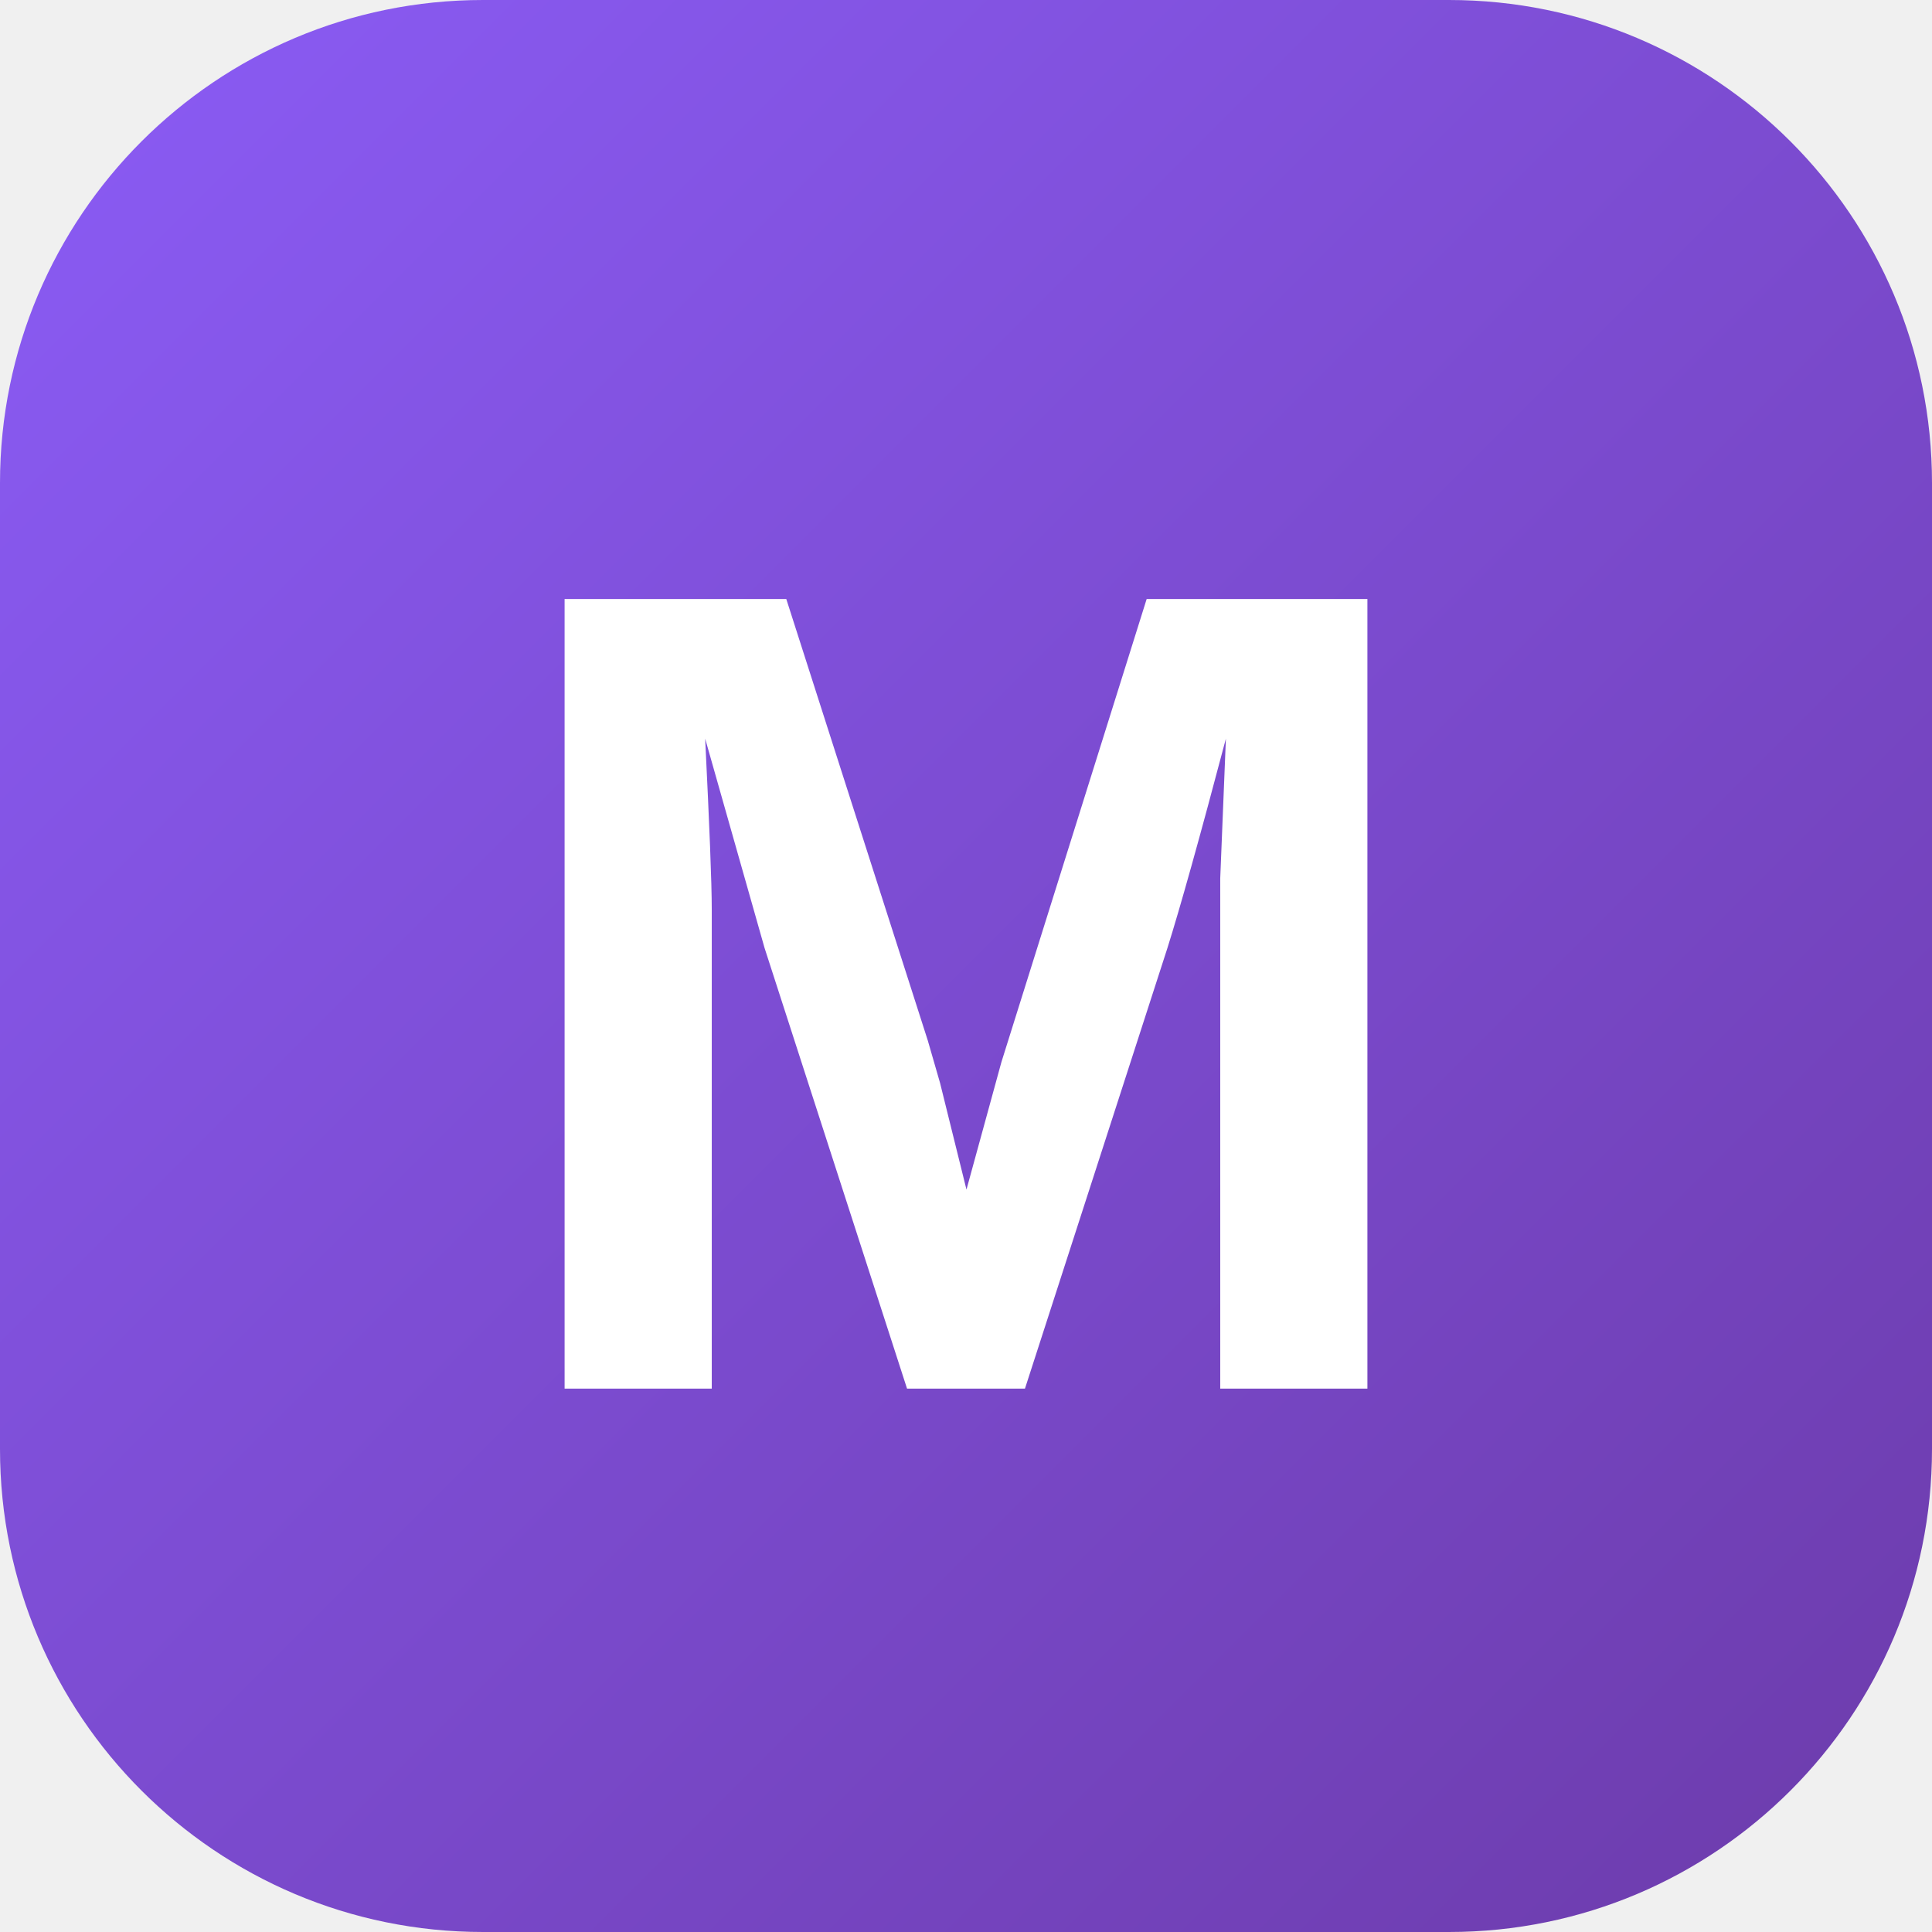
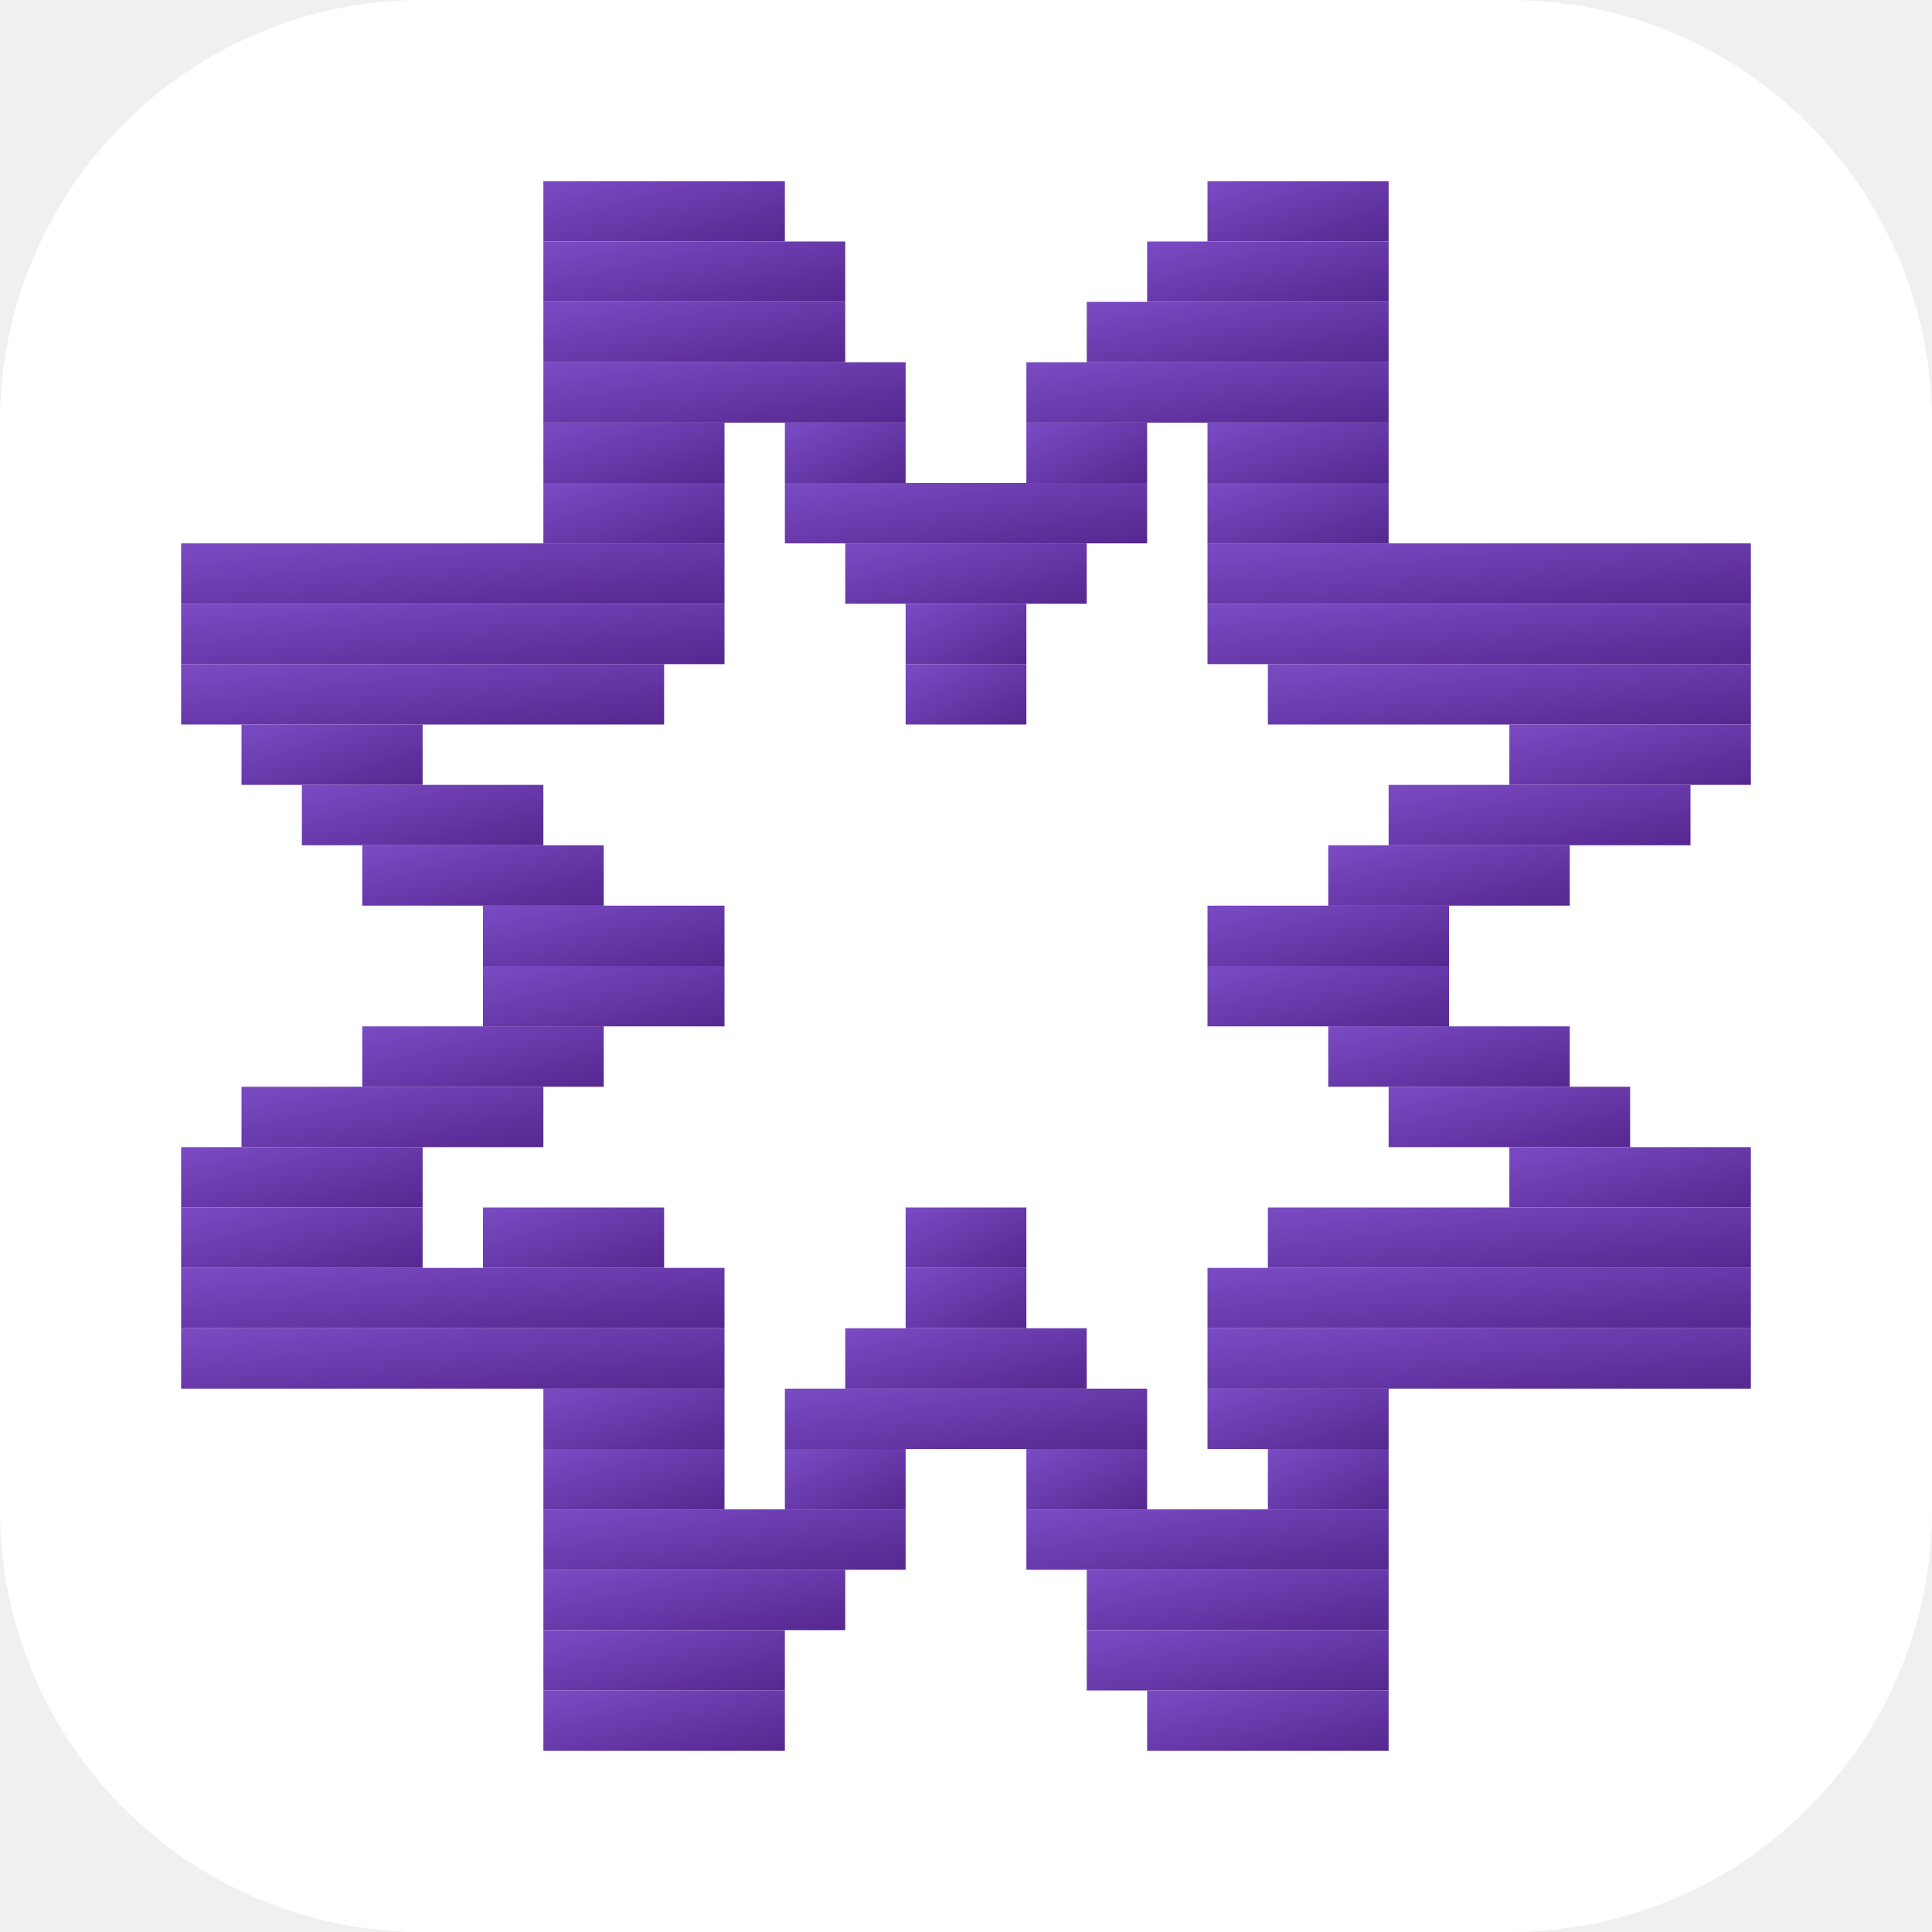
<svg xmlns="http://www.w3.org/2000/svg" viewBox="0 0 32 32">
  <defs>
    <linearGradient id="g" x1="0" y1="0" x2="1" y2="1">
-       <stop offset="0" stop-color="#8B5CF6" />
-       <stop offset="1" stop-color="#6C3BAA" />
+       <stop offset="0" stop-color="#7B4BC4" />
+       <stop offset="1" stop-color="#55278F" />
    </linearGradient>
  </defs>
-   <rect width="32" height="32" rx="8" fill="url(#g)" />
-   <text x="16" y="23" font-size="19" font-weight="700" text-anchor="middle" fill="#ffffff" font-family="Arial, Helvetica, sans-serif">M</text>
+   <rect width="32" height="32" rx="7" fill="#FFFFFF" />
+   <g fill="url(#g)">
+     <rect x="9.00" y="3.00" width="4.00" height="1.00" />
+     <rect x="20.00" y="3.00" width="3.00" height="1.00" />
+     <rect x="9.00" y="4.00" width="5.00" height="1.00" />
+     <rect x="19.00" y="4.00" width="4.00" height="1.00" />
+     <rect x="9.00" y="5.00" width="5.00" height="1.00" />
+     <rect x="18.00" y="5.00" width="5.00" height="1.00" />
+     <rect x="9.00" y="6.00" width="6.00" height="1.00" />
+     <rect x="17.00" y="6.00" width="6.00" height="1.00" />
+     <rect x="9.00" y="7.00" width="3.00" height="1.00" />
+     <rect x="13.00" y="7.00" width="2.00" height="1.00" />
+     <rect x="17.00" y="7.00" width="2.00" height="1.00" />
+     <rect x="20.00" y="7.00" width="3.00" height="1.00" />
+     <rect x="9.00" y="8.00" width="3.00" height="1.00" />
+     <rect x="13.00" y="8.00" width="6.00" height="1.00" />
+     <rect x="20.00" y="8.00" width="3.00" height="1.00" />
+     <rect x="3.00" y="9.00" width="9.00" height="1.00" />
+     <rect x="14.00" y="9.00" width="4.00" height="1.00" />
+     <rect x="20.00" y="9.00" width="9.00" height="1.00" />
+     <rect x="3.00" y="10.00" width="9.00" height="1.00" />
+     <rect x="15.00" y="10.00" width="2.00" height="1.00" />
+     <rect x="20.00" y="10.00" width="9.00" height="1.00" />
+     <rect x="3.00" y="11.00" width="8.00" height="1.00" />
+     <rect x="15.00" y="11.00" width="2.00" height="1.00" />
+     <rect x="21.00" y="11.00" width="8.00" height="1.00" />
+     <rect x="4.00" y="12.00" width="3.00" height="1.00" />
+     <rect x="25.00" y="12.00" width="4.00" height="1.00" />
+     <rect x="5.00" y="13.00" width="4.00" height="1.00" />
+     <rect x="23.00" y="13.00" width="5.00" height="1.00" />
+     <rect x="6.00" y="14.00" width="4.00" height="1.00" />
+     <rect x="22.00" y="14.00" width="4.00" height="1.00" />
+     <rect x="8.00" y="15.00" width="4.00" height="1.00" />
+     <rect x="20.00" y="15.00" width="4.00" height="1.00" />
+     <rect x="8.00" y="16.00" width="4.00" height="1.00" />
+     <rect x="20.00" y="16.00" width="4.00" height="1.00" />
+     <rect x="6.00" y="17.00" width="4.00" height="1.00" />
+     <rect x="22.00" y="17.00" width="4.00" height="1.00" />
+     <rect x="4.00" y="18.00" width="5.00" height="1.00" />
+     <rect x="23.00" y="18.00" width="4.00" height="1.00" />
+     <rect x="3.00" y="19.00" width="4.00" height="1.00" />
+     <rect x="25.00" y="19.00" width="4.00" height="1.00" />
+     <rect x="3.00" y="20.00" width="4.00" height="1.00" />
+     <rect x="8.00" y="20.00" width="3.00" height="1.00" />
+     <rect x="15.00" y="20.00" width="2.00" height="1.00" />
+     <rect x="21.00" y="20.00" width="8.00" height="1.00" />
+     <rect x="3.00" y="21.00" width="9.00" height="1.00" />
+     <rect x="15.00" y="21.00" width="2.00" height="1.00" />
+     <rect x="20.00" y="21.00" width="9.00" height="1.00" />
+     <rect x="3.00" y="22.00" width="9.00" height="1.00" />
+     <rect x="14.00" y="22.00" width="4.00" height="1.00" />
+     <rect x="20.00" y="22.00" width="9.00" height="1.00" />
+     <rect x="9.00" y="23.00" width="3.00" height="1.00" />
+     <rect x="13.00" y="23.00" width="6.00" height="1.00" />
+     <rect x="20.00" y="23.00" width="3.00" height="1.00" />
+     <rect x="9.00" y="24.00" width="3.00" height="1.00" />
+     <rect x="13.00" y="24.00" width="2.00" height="1.00" />
+     <rect x="17.00" y="24.00" width="2.00" height="1.00" />
+     <rect x="21.00" y="24.00" width="2.00" height="1.00" />
+     <rect x="9.00" y="25.00" width="6.00" height="1.00" />
+     <rect x="17.00" y="25.00" width="6.00" height="1.00" />
+     <rect x="9.00" y="26.00" width="5.00" height="1.00" />
+     <rect x="18.00" y="26.00" width="5.00" height="1.00" />
+     <rect x="9.00" y="27.00" width="4.00" height="1.00" />
+     <rect x="18.00" y="27.00" width="5.00" height="1.00" />
+     <rect x="9.00" y="28.00" width="4.00" height="1.00" />
+     <rect x="19.00" y="28.00" width="4.00" height="1.00" />
+   </g>
</svg>
